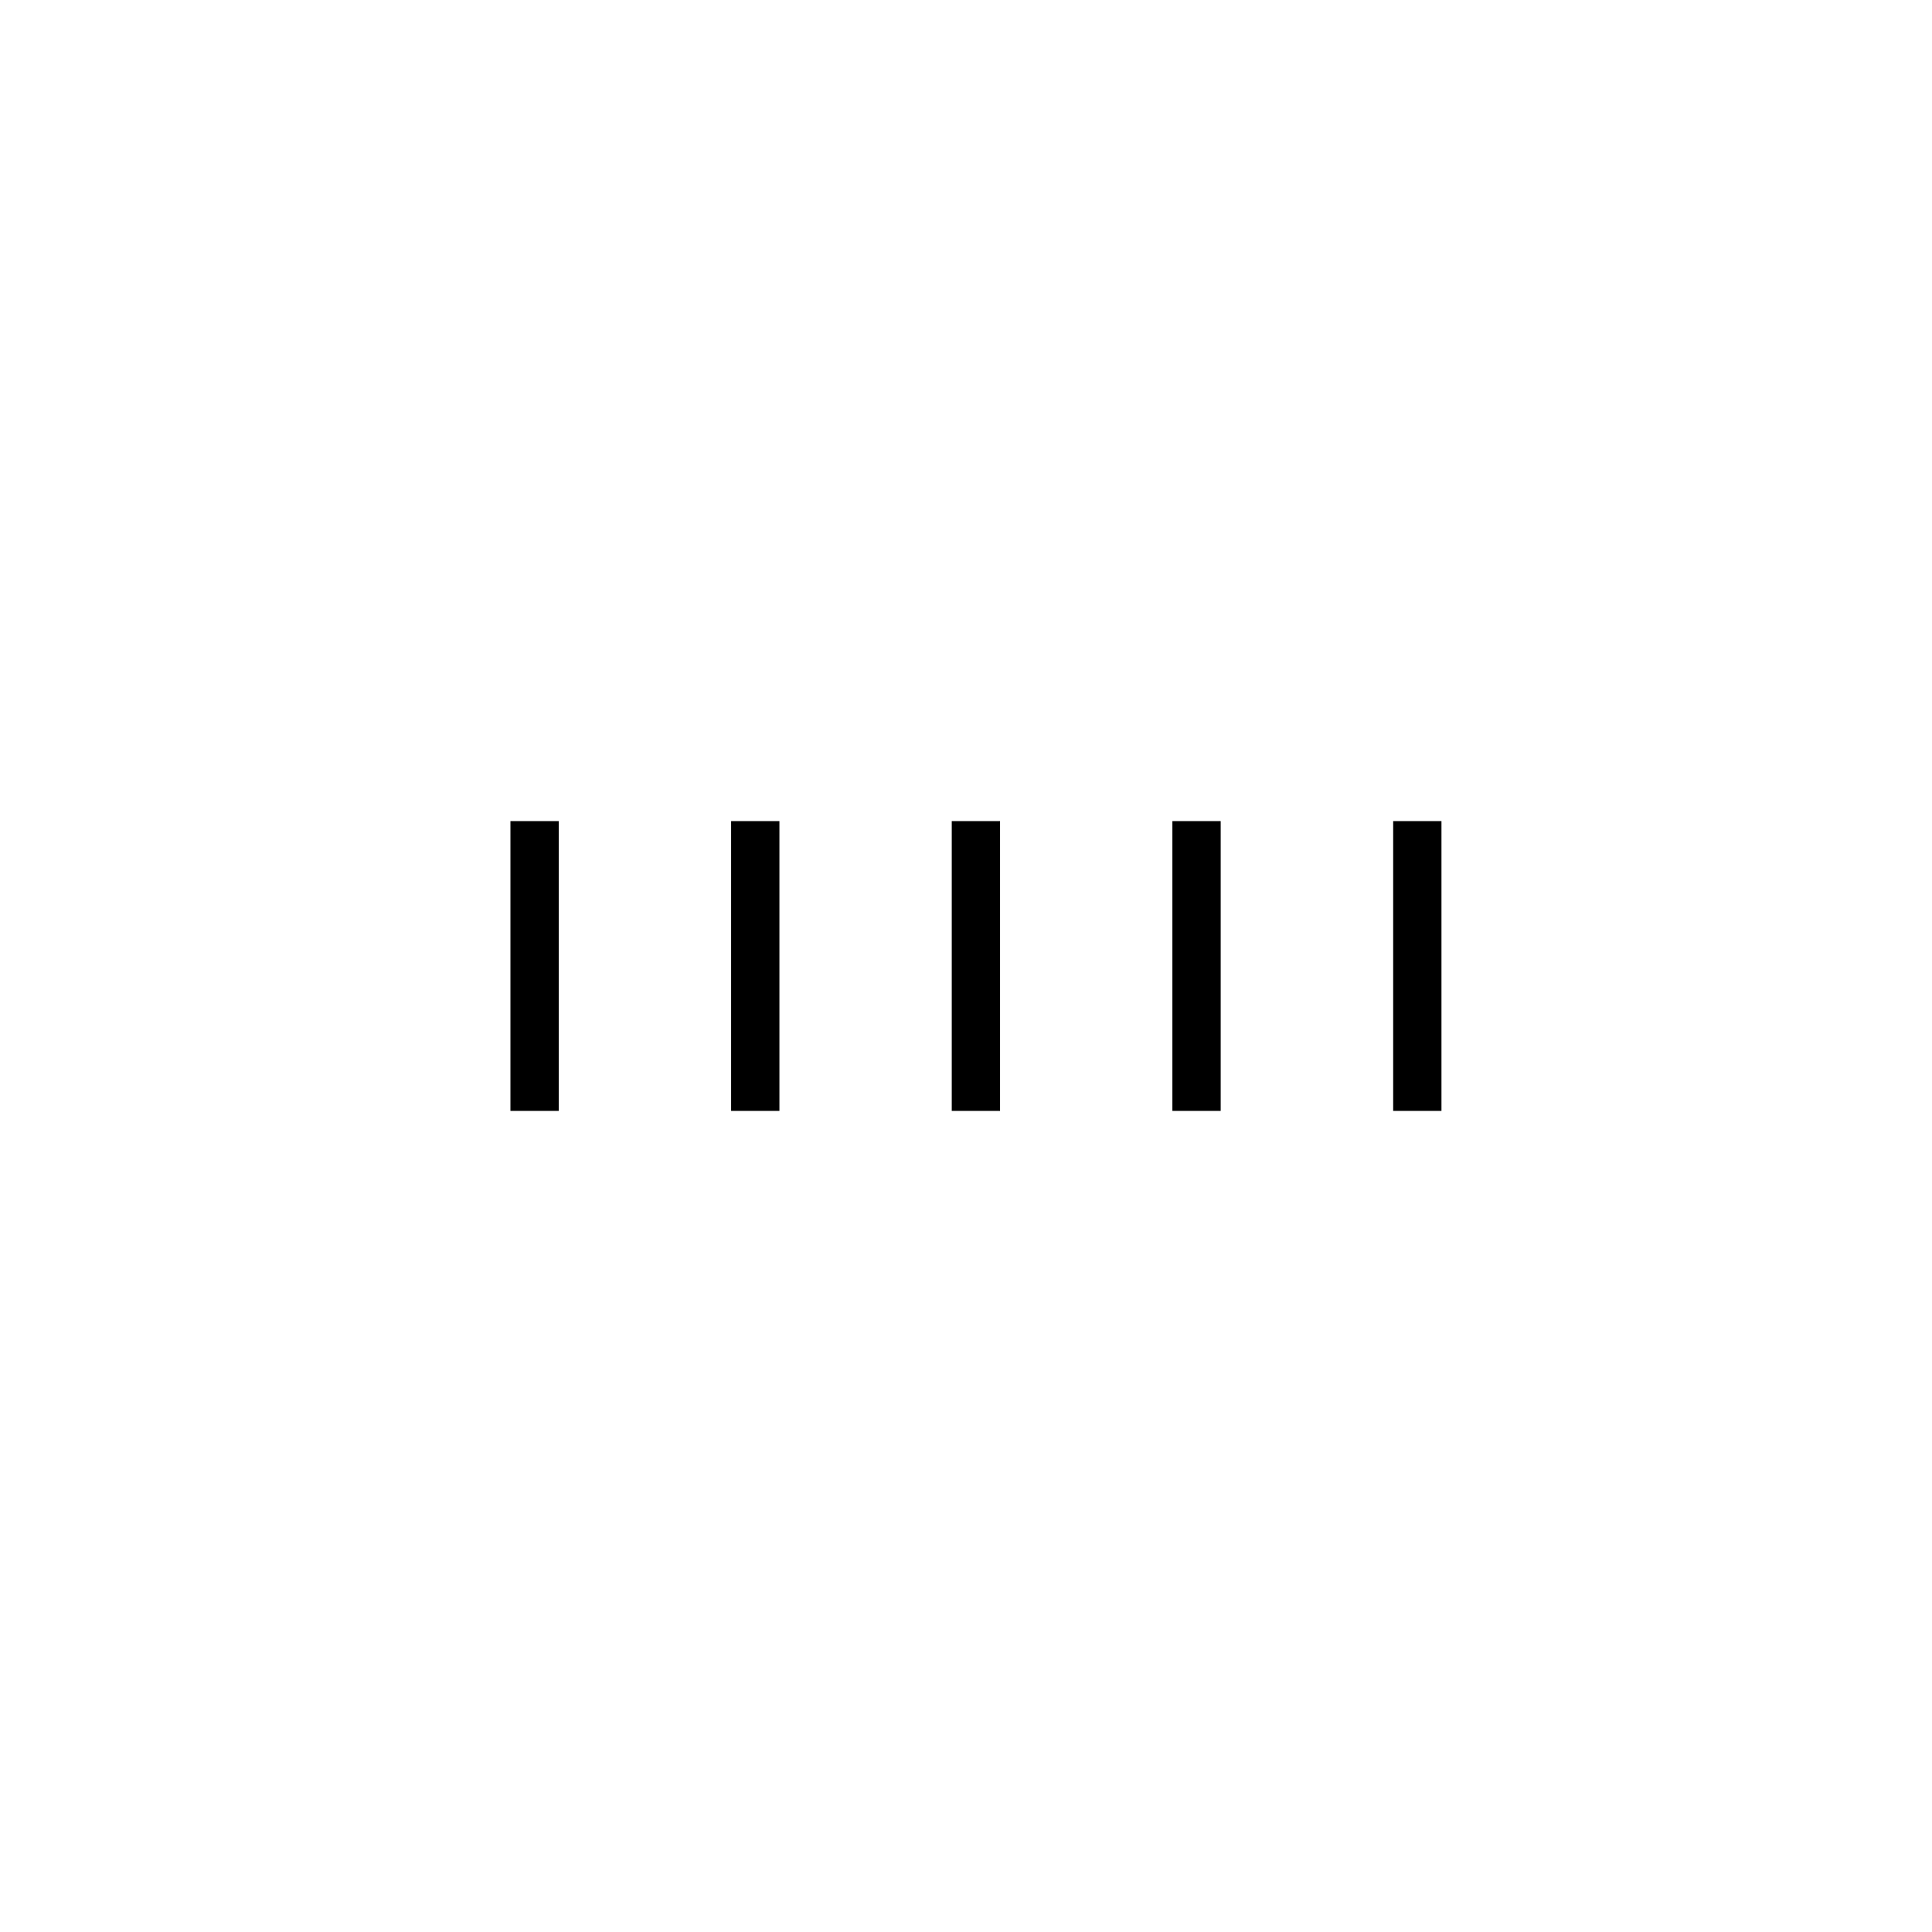
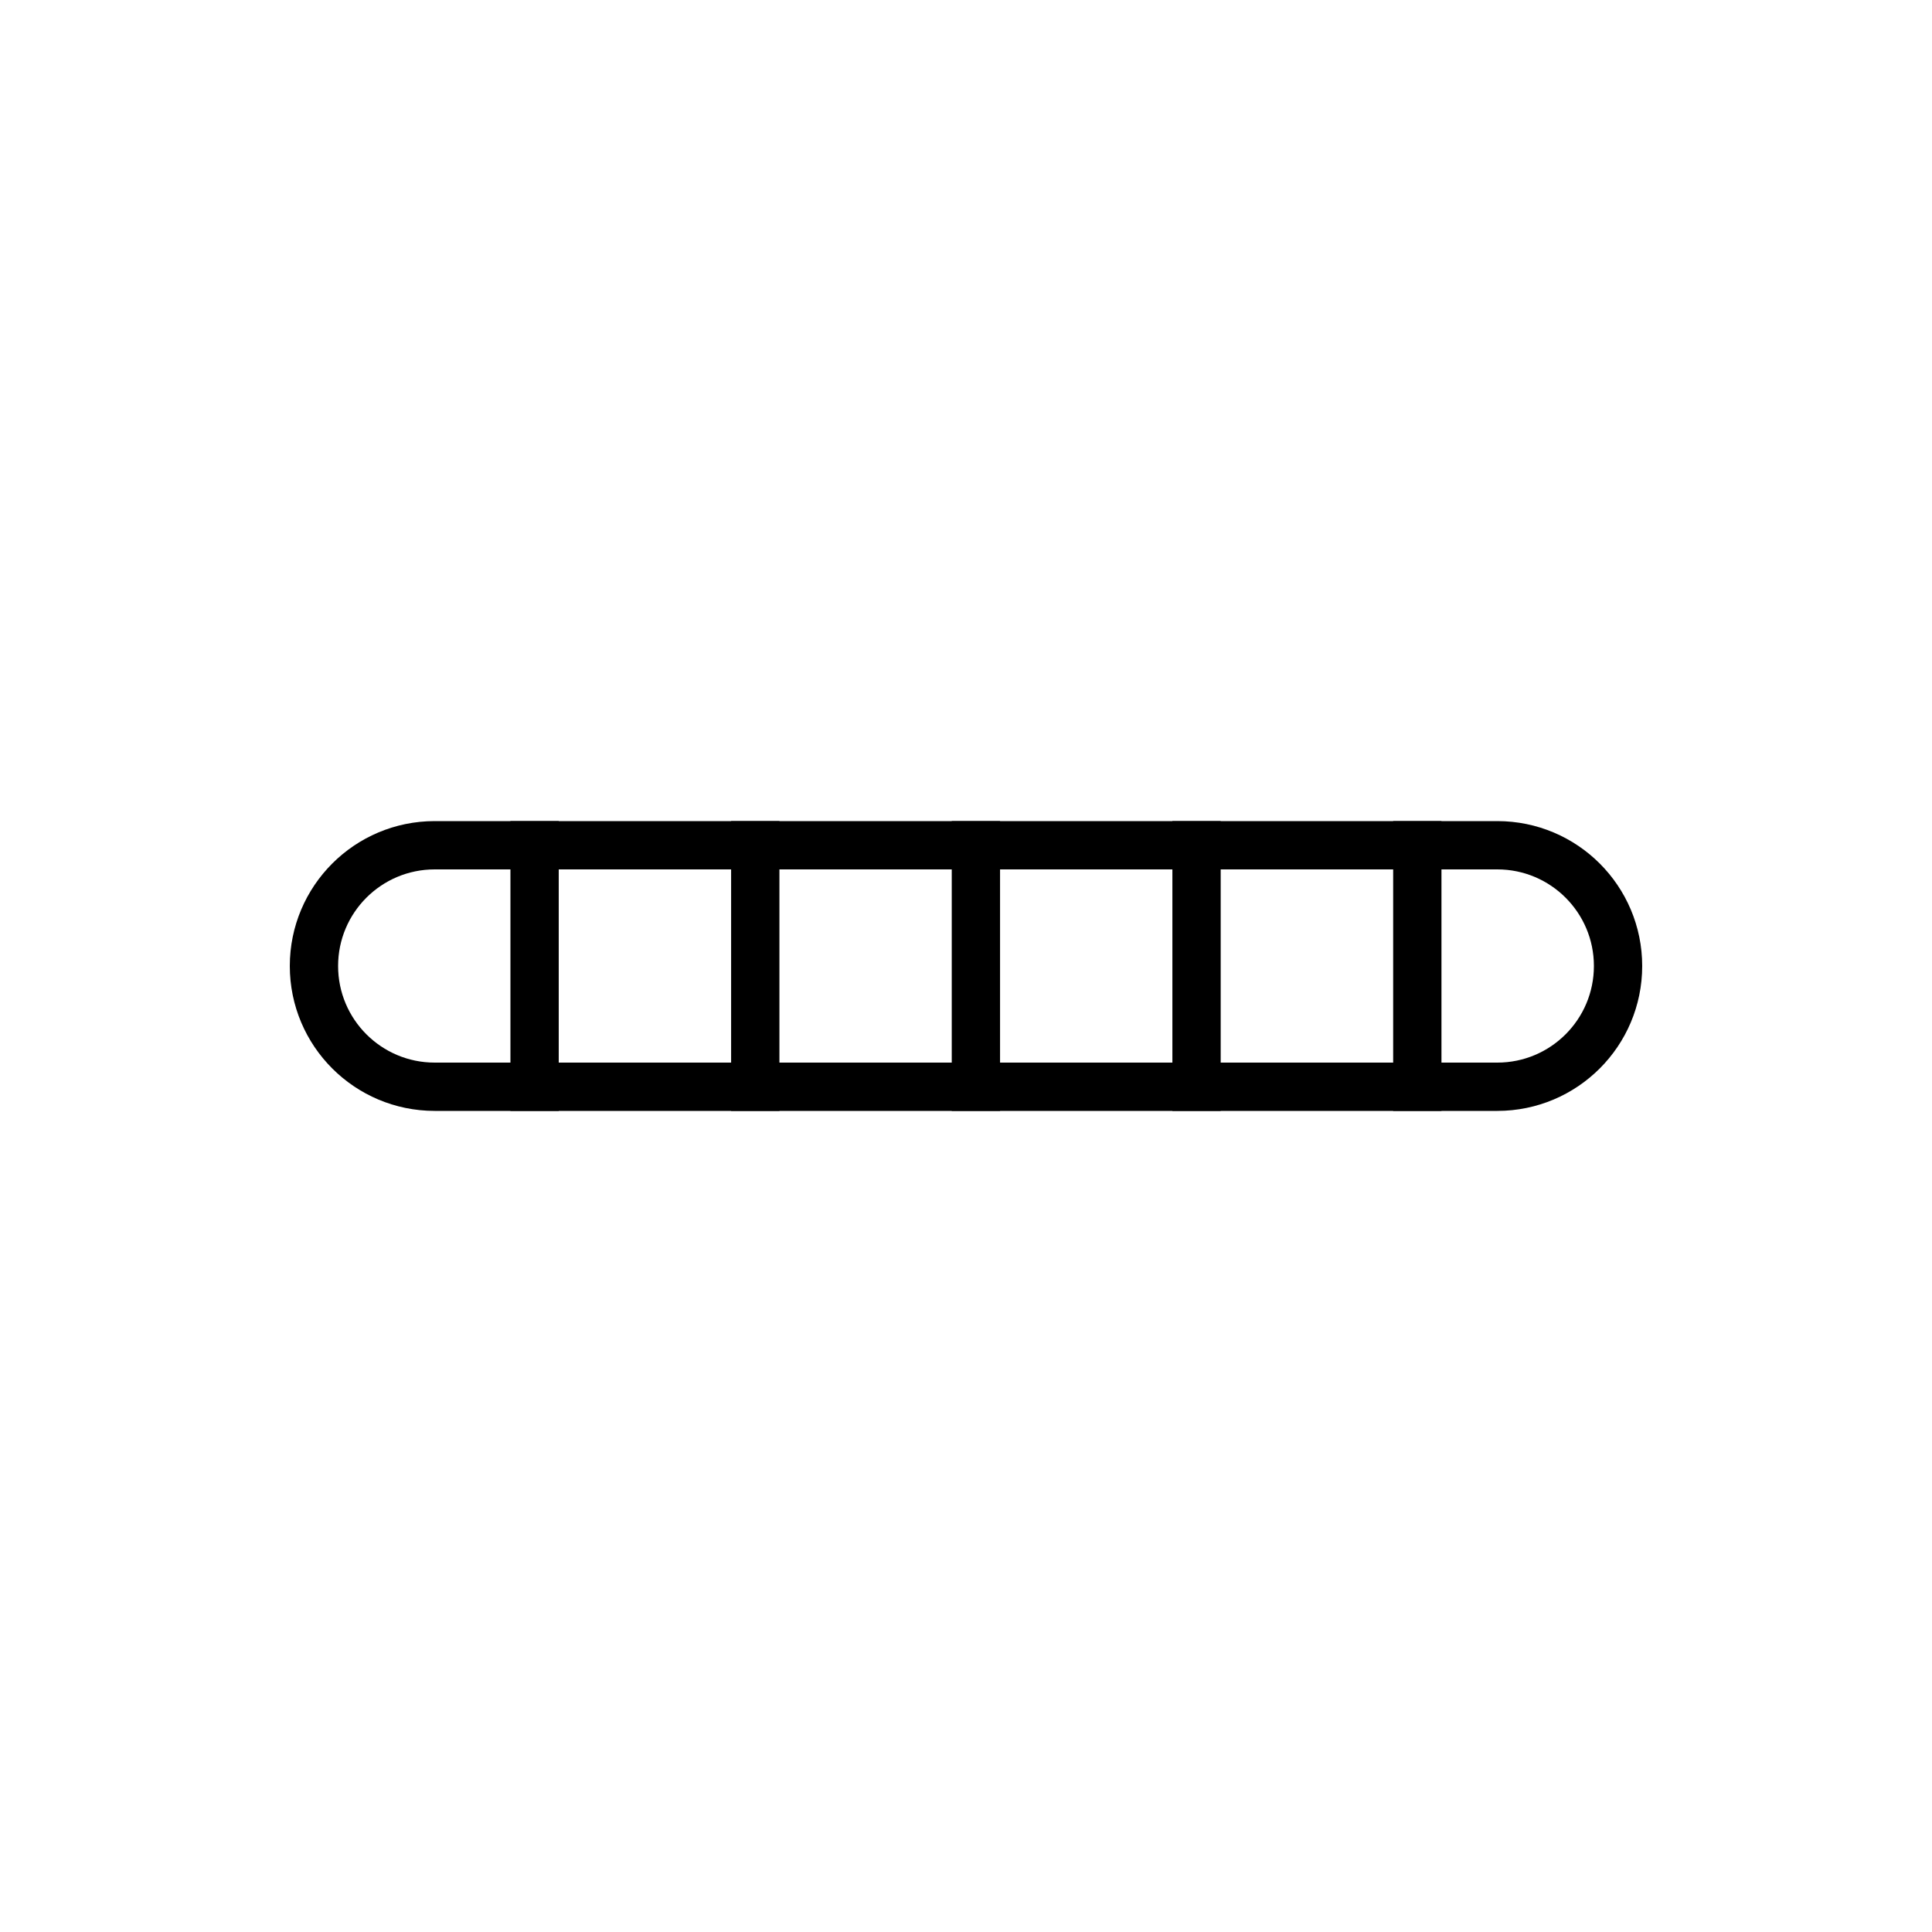
<svg xmlns="http://www.w3.org/2000/svg" viewBox="0 0 40 40" fill="none">
-   <rect x="6.5" y="17.5" rx="2.5" stroke="currentColor" />
+   <rect width="27" height="5" x="6.5" y="17.5" rx="2.5" stroke="currentColor" />
  <line x1="15.637" y1="17" x2="15.637" y2="23" stroke="currentColor" />
  <line x1="11.068" y1="17" x2="11.068" y2="23" stroke="currentColor" />
  <line x1="20.205" y1="17" x2="20.205" y2="23" stroke="currentColor" />
  <line x1="29.344" y1="17" x2="29.344" y2="23" stroke="currentColor" />
  <line x1="24.773" y1="17" x2="24.773" y2="23" stroke="currentColor" />
</svg>
